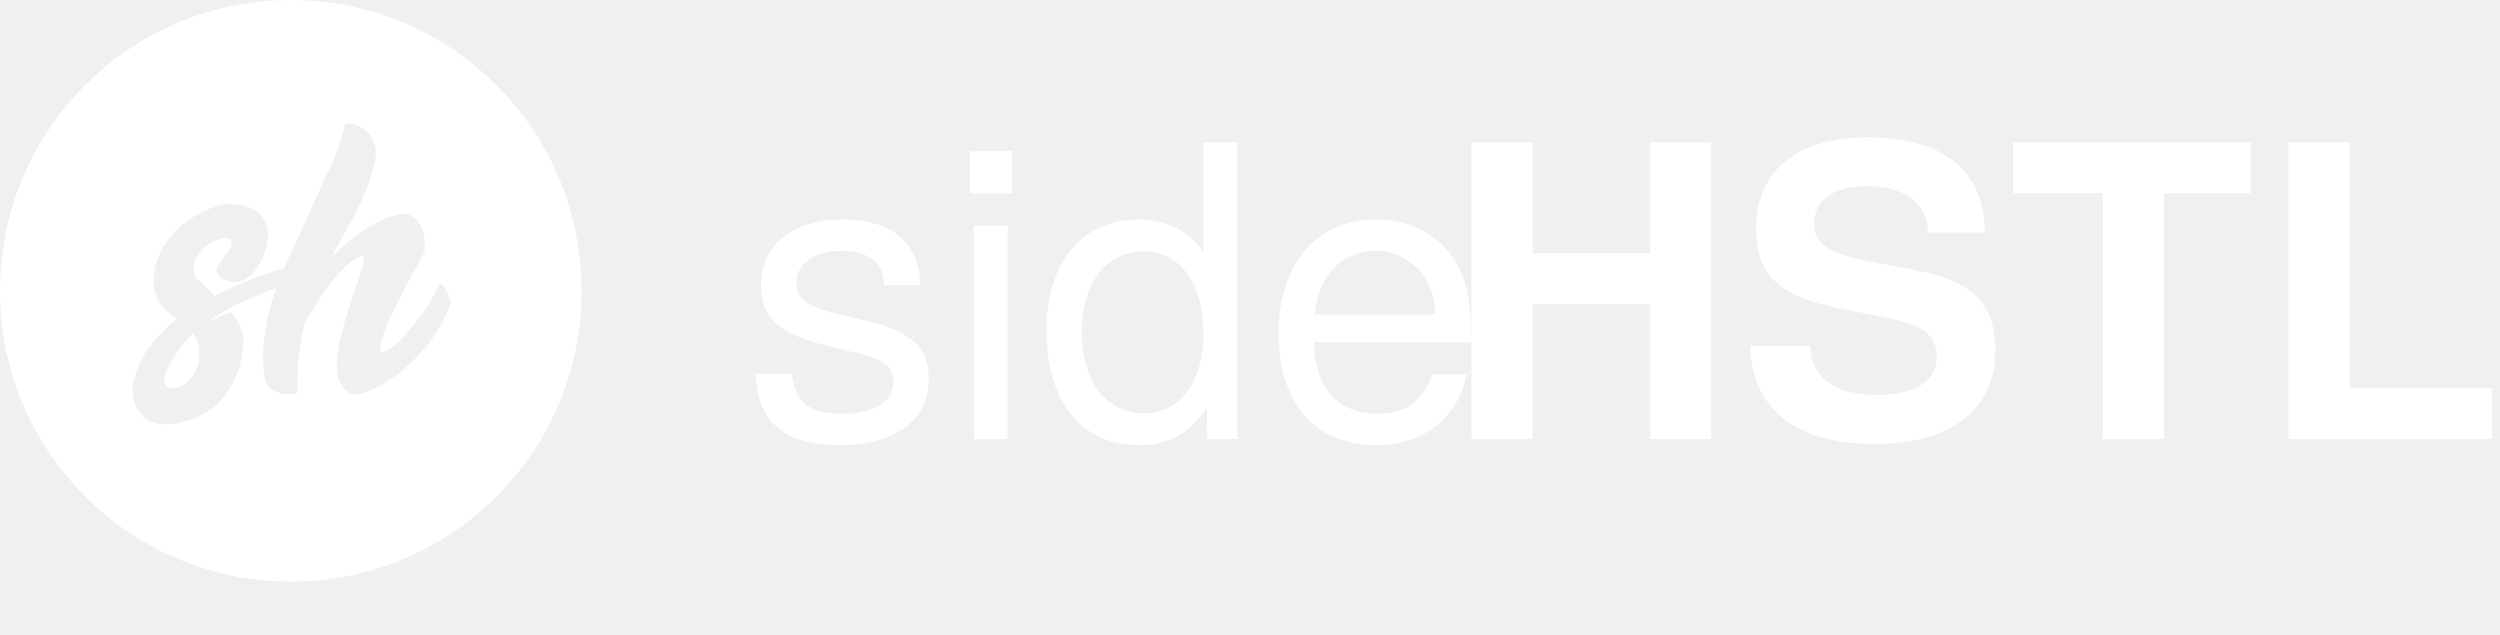
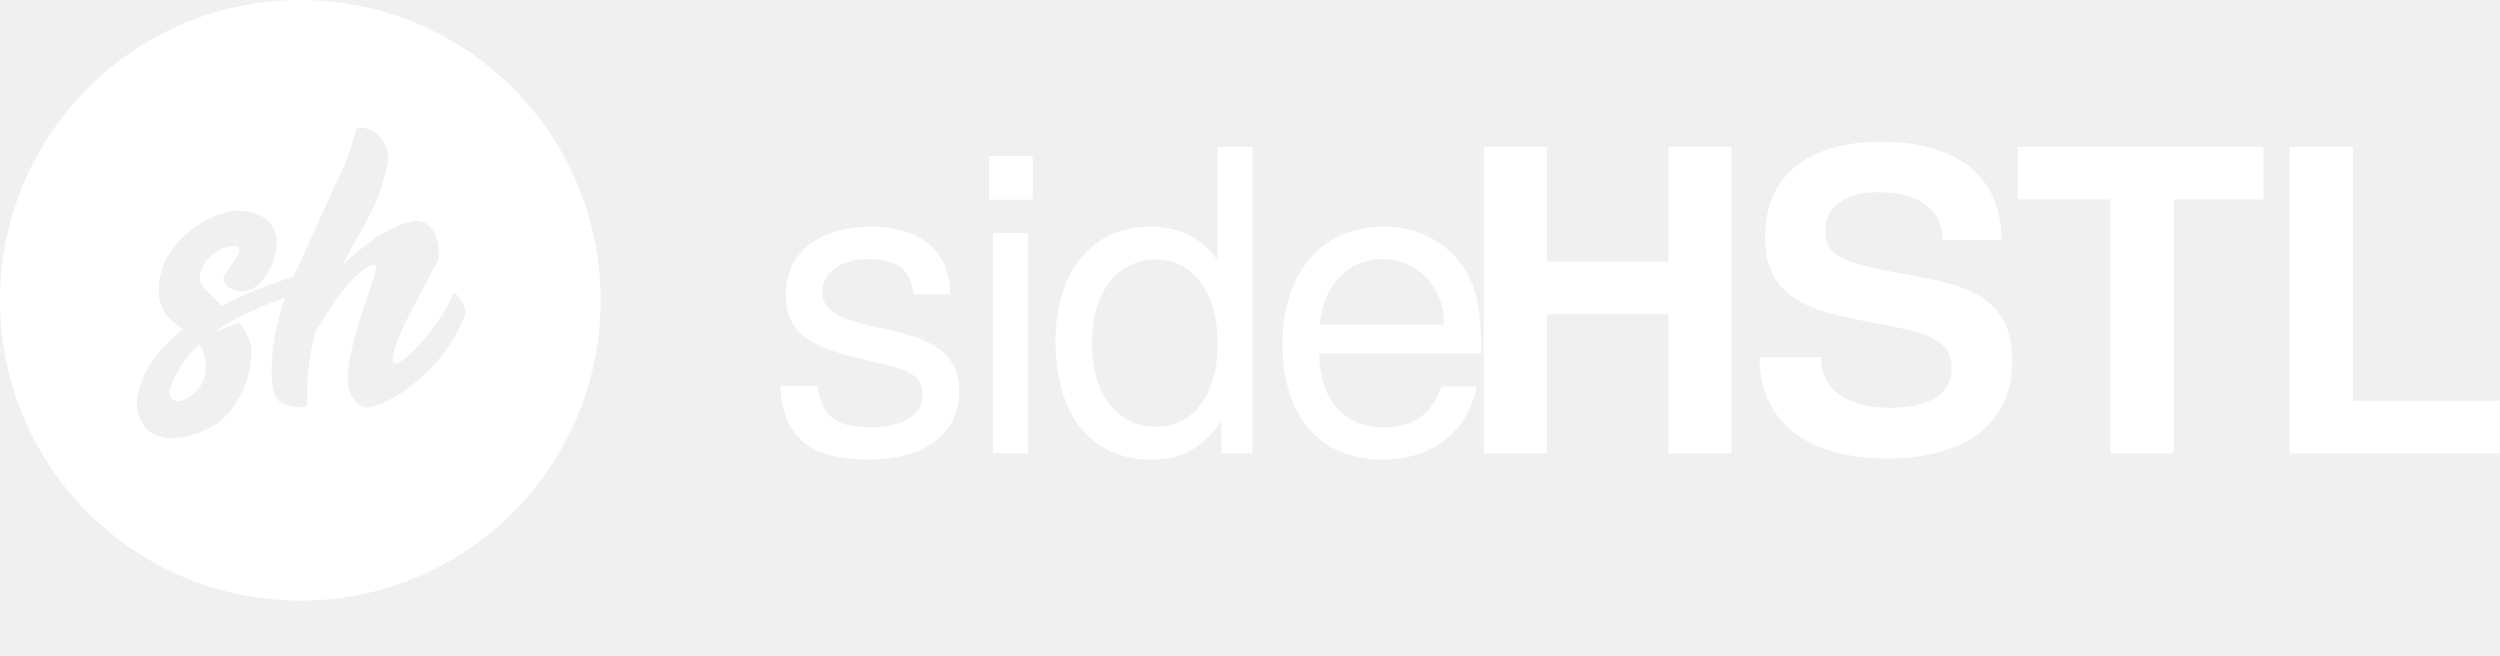
- <svg xmlns="http://www.w3.org/2000/svg" viewBox="0 0 171.93 43.66">
+ <svg xmlns="http://www.w3.org/2000/svg" viewBox="0 0 166.49 43.66">
  <defs>
-     <style>.cls-1{font-size:28px;font-family:HelveticaNeue-Thin, Helvetica Neue;font-weight:200;}.cls-1,.cls-3{fill:#fff;}.cls-2{font-family:HelveticaNeue-Bold, Helvetica Neue;font-weight:700;}</style>
+     <style>.cls-1{font-size:28px;font-family:HelveticaNeue-Light, Helvetica Neue;font-weight:300;letter-spacing:-0.03em;}.cls-1,.cls-4{fill:#fff;}.cls-2{opacity:0.5;}.cls-3{font-family:HelveticaNeue-Bold, Helvetica Neue;font-weight:700;letter-spacing:-0.03em;}</style>
  </defs>
  <g id="Layer_2" data-name="Layer 2">
    <g id="Services">
-       <text class="cls-1" transform="translate(51.02 30.19)">side<tspan class="cls-2" x="48.27" y="0">HSTL</tspan>
+       <text class="cls-1" transform="translate(51.02 30.19)">
+         <tspan class="cls-2">side</tspan>
+         <tspan class="cls-3" x="45.89" y="0">HSTL</tspan>
      </text>
-       <path class="cls-3" d="M20,0A20,20,0,1,0,40,20,20,20,0,0,0,20,0ZM31,20.87a10.44,10.44,0,0,1-1.65,2.91,11.91,11.91,0,0,1-2,1.94,8.41,8.41,0,0,1-1.77,1.07,3.56,3.56,0,0,1-1.06.35,1.13,1.13,0,0,1-.79-.36,1.77,1.77,0,0,1-.51-.92,4.66,4.66,0,0,1,0-1.5,15.55,15.55,0,0,1,.37-1.77c.16-.61.34-1.2.53-1.79s.38-1.11.53-1.58A9.23,9.23,0,0,0,25,18.07c.06-.29,0-.45-.06-.46a2.35,2.35,0,0,0-1,.57,8.25,8.25,0,0,0-1.07,1.12c-.35.44-.69.92-1,1.42s-.63,1-.9,1.44c-.16.68-.28,1.31-.36,1.9s-.13,1.09-.15,1.52,0,.78,0,1V27a.48.48,0,0,1-.3.11,2.24,2.24,0,0,1-.56,0,2.78,2.78,0,0,1-.61-.17,1.53,1.53,0,0,1-.51-.32,1.75,1.75,0,0,1-.34-1.06,9.83,9.83,0,0,1,0-1.93,16.52,16.52,0,0,1,.42-2.41c.12-.47.27-.94.43-1.39l-.56.19c-.63.23-1.32.52-2.05.87a12.24,12.24,0,0,0-2.09,1.24l.43-.18.5-.21.44-.17.25-.1a3.74,3.74,0,0,1,.66,1.07,2.6,2.6,0,0,1,.16,1.24,7.11,7.11,0,0,1-.53,2.17,5.81,5.81,0,0,1-.92,1.49,4.34,4.34,0,0,1-1.14.95A6.52,6.52,0,0,1,13,28.9a6.06,6.06,0,0,1-.94.23l-.53.05a2.41,2.41,0,0,1-1.31-.27,2.16,2.16,0,0,1-.76-.74,2.14,2.14,0,0,1-.31-.94,3.43,3.43,0,0,1,0-.86,6,6,0,0,1,1.08-2.44,10.28,10.28,0,0,1,1.94-2,6,6,0,0,1-.64-.49,2.8,2.8,0,0,1-.54-.6,2.67,2.67,0,0,1-.35-.82A3.27,3.27,0,0,1,10.59,19a4.34,4.34,0,0,1,.72-2.14,6.25,6.25,0,0,1,1.45-1.57,6.86,6.86,0,0,1,1.67-.94,4.26,4.26,0,0,1,1.4-.32,4.25,4.25,0,0,1,.9.11,2.61,2.61,0,0,1,.89.38,1.94,1.94,0,0,1,.64.77,2.41,2.41,0,0,1,.14,1.27,2.72,2.72,0,0,1-.11.54,4.78,4.78,0,0,1-.25.68,4.48,4.48,0,0,1-.42.72,2.61,2.61,0,0,1-.63.61,1.32,1.32,0,0,1-.81.29,1.79,1.79,0,0,1-.78-.17.9.9,0,0,1-.47-.45.57.57,0,0,1,.11-.61,2.23,2.23,0,0,1,.16-.24c.1-.12.2-.26.3-.4l.29-.43a1.64,1.64,0,0,0,.15-.32c0-.25-.07-.38-.34-.4a2.11,2.11,0,0,0-.93.23,2.93,2.93,0,0,0-.94.77,1.86,1.86,0,0,0-.43,1.23,1.23,1.23,0,0,0,.47.75l1,1c.67-.35,1.31-.65,1.94-.91s1.2-.47,1.71-.65.81-.27,1.12-.36c1.2-2.63,2.18-4.77,2.9-6.38A15.87,15.87,0,0,0,23.7,8.68c0-.13.17-.19.44-.17a1.77,1.77,0,0,1,.86.34,2.32,2.32,0,0,1,.72.93,2.4,2.4,0,0,1,0,1.56A12.27,12.27,0,0,1,25.21,13c-.21.51-.44,1-.69,1.51s-.52,1-.82,1.51-.59,1.08-.9,1.67a13.26,13.26,0,0,1,1.09-1c.39-.32.78-.61,1.18-.88a9.44,9.44,0,0,1,1.19-.67,4.92,4.92,0,0,1,1.14-.38,1.25,1.25,0,0,1,1.05.17,1.91,1.91,0,0,1,.56.76,3,3,0,0,1,.19.92,1.77,1.77,0,0,1,0,.63c0,.11-.17.35-.37.74l-.72,1.36L27.23,21c-.28.58-.52,1.1-.71,1.58a5.17,5.17,0,0,0-.35,1.17c-.05.31,0,.46.22.44a1.65,1.65,0,0,0,.65-.37,8,8,0,0,0,1-1,17.74,17.74,0,0,0,1.13-1.44,10.79,10.79,0,0,0,1-1.79q.07-.13.21,0a1.57,1.57,0,0,1,.3.38,2.76,2.76,0,0,1,.25.52A.63.63,0,0,1,31,20.87Z" />
-       <path class="cls-3" d="M19.9,24.3v0a.15.15,0,0,1,0-.09.87.87,0,0,0-.05.13Z" />
-       <path class="cls-3" d="M13.25,22.93a8,8,0,0,0-1,1.16,7.62,7.62,0,0,0-.76,1.33c-.22.54-.24.91-.08,1.1a.64.64,0,0,0,.71.16,2,2,0,0,0,.92-.59,2.17,2.17,0,0,0,.61-1.18,3.2,3.2,0,0,0,0-1.16A2.29,2.29,0,0,0,13.25,22.93Z" />
+       <path class="cls-4" d="M20,0A20,20,0,1,0,40,20,20,20,0,0,0,20,0ZM31,20.87a10.44,10.44,0,0,1-1.65,2.91,11.91,11.91,0,0,1-2,1.94,8.41,8.41,0,0,1-1.77,1.07,3.56,3.56,0,0,1-1.06.35,1.13,1.13,0,0,1-.79-.36,1.77,1.77,0,0,1-.51-.92,4.66,4.66,0,0,1,0-1.5,15.55,15.55,0,0,1,.37-1.77c.16-.61.34-1.2.53-1.79s.38-1.11.53-1.58A9.23,9.23,0,0,0,25,18.07c.06-.29,0-.45-.06-.46a2.35,2.35,0,0,0-1,.57,8.25,8.25,0,0,0-1.07,1.12c-.35.44-.69.92-1,1.42s-.63,1-.9,1.44c-.16.68-.28,1.31-.36,1.9s-.13,1.09-.15,1.52,0,.78,0,1V27a.48.48,0,0,1-.3.11,2.24,2.24,0,0,1-.56,0,2.78,2.78,0,0,1-.61-.17,1.53,1.53,0,0,1-.51-.32,1.75,1.75,0,0,1-.34-1.06,9.83,9.83,0,0,1,0-1.93,16.52,16.52,0,0,1,.42-2.41c.12-.47.27-.94.43-1.39l-.56.19c-.63.23-1.32.52-2.05.87a12.24,12.24,0,0,0-2.09,1.24l.43-.18.5-.21.44-.17.25-.1a3.74,3.74,0,0,1,.66,1.07,2.6,2.6,0,0,1,.16,1.24,7.11,7.11,0,0,1-.53,2.17,5.81,5.81,0,0,1-.92,1.49,4.34,4.34,0,0,1-1.14.95A6.52,6.52,0,0,1,13,28.9a6.06,6.06,0,0,1-.94.23l-.53.05a2.41,2.41,0,0,1-1.31-.27,2.16,2.16,0,0,1-.76-.74,2.14,2.14,0,0,1-.31-.94,3.43,3.43,0,0,1,0-.86,6,6,0,0,1,1.08-2.44,10.28,10.28,0,0,1,1.94-2,6,6,0,0,1-.64-.49,2.8,2.8,0,0,1-.54-.6,2.67,2.67,0,0,1-.35-.82A3.27,3.27,0,0,1,10.59,19a4.34,4.34,0,0,1,.72-2.14,6.25,6.25,0,0,1,1.45-1.57,6.86,6.86,0,0,1,1.67-.94,4.26,4.26,0,0,1,1.4-.32,4.25,4.25,0,0,1,.9.11,2.61,2.61,0,0,1,.89.38,1.94,1.94,0,0,1,.64.77,2.41,2.41,0,0,1,.14,1.27,2.72,2.72,0,0,1-.11.54,4.78,4.78,0,0,1-.25.68,4.48,4.48,0,0,1-.42.72,2.61,2.61,0,0,1-.63.61,1.32,1.32,0,0,1-.81.29,1.79,1.79,0,0,1-.78-.17.9.9,0,0,1-.47-.45.57.57,0,0,1,.11-.61,2.23,2.23,0,0,1,.16-.24c.1-.12.2-.26.3-.4l.29-.43a1.64,1.64,0,0,0,.15-.32c0-.25-.07-.38-.34-.4a2.11,2.11,0,0,0-.93.23,2.93,2.93,0,0,0-.94.77,1.86,1.86,0,0,0-.43,1.23,1.23,1.23,0,0,0,.47.75l1,1c.67-.35,1.31-.65,1.94-.91s1.2-.47,1.71-.65.81-.27,1.12-.36c1.2-2.63,2.18-4.77,2.9-6.38A15.87,15.87,0,0,0,23.7,8.68c0-.13.17-.19.44-.17a1.77,1.77,0,0,1,.86.34,2.32,2.32,0,0,1,.72.93,2.4,2.4,0,0,1,0,1.56A12.27,12.27,0,0,1,25.21,13c-.21.51-.44,1-.69,1.51s-.52,1-.82,1.51-.59,1.08-.9,1.67a13.26,13.26,0,0,1,1.09-1c.39-.32.78-.61,1.18-.88a9.44,9.44,0,0,1,1.19-.67,4.92,4.92,0,0,1,1.14-.38,1.25,1.25,0,0,1,1.05.17,1.91,1.91,0,0,1,.56.76,3,3,0,0,1,.19.92,1.77,1.77,0,0,1,0,.63c0,.11-.17.35-.37.74l-.72,1.36L27.23,21c-.28.58-.52,1.1-.71,1.58a5.17,5.17,0,0,0-.35,1.17c-.05.31,0,.46.22.44a1.65,1.65,0,0,0,.65-.37,8,8,0,0,0,1-1,17.74,17.74,0,0,0,1.13-1.44,10.79,10.79,0,0,0,1-1.79q.07-.13.21,0a1.57,1.57,0,0,1,.3.38,2.76,2.76,0,0,1,.25.52A.63.63,0,0,1,31,20.87Z" />
+       <path class="cls-4" d="M19.9,24.3v0a.15.15,0,0,1,0-.09.87.87,0,0,0-.05.13Z" />
+       <path class="cls-4" d="M13.25,22.93a8,8,0,0,0-1,1.16,7.62,7.62,0,0,0-.76,1.33c-.22.54-.24.91-.08,1.1a.64.64,0,0,0,.71.16,2,2,0,0,0,.92-.59,2.17,2.17,0,0,0,.61-1.18,3.2,3.2,0,0,0,0-1.16A2.29,2.29,0,0,0,13.25,22.93Z" />
    </g>
  </g>
</svg>
